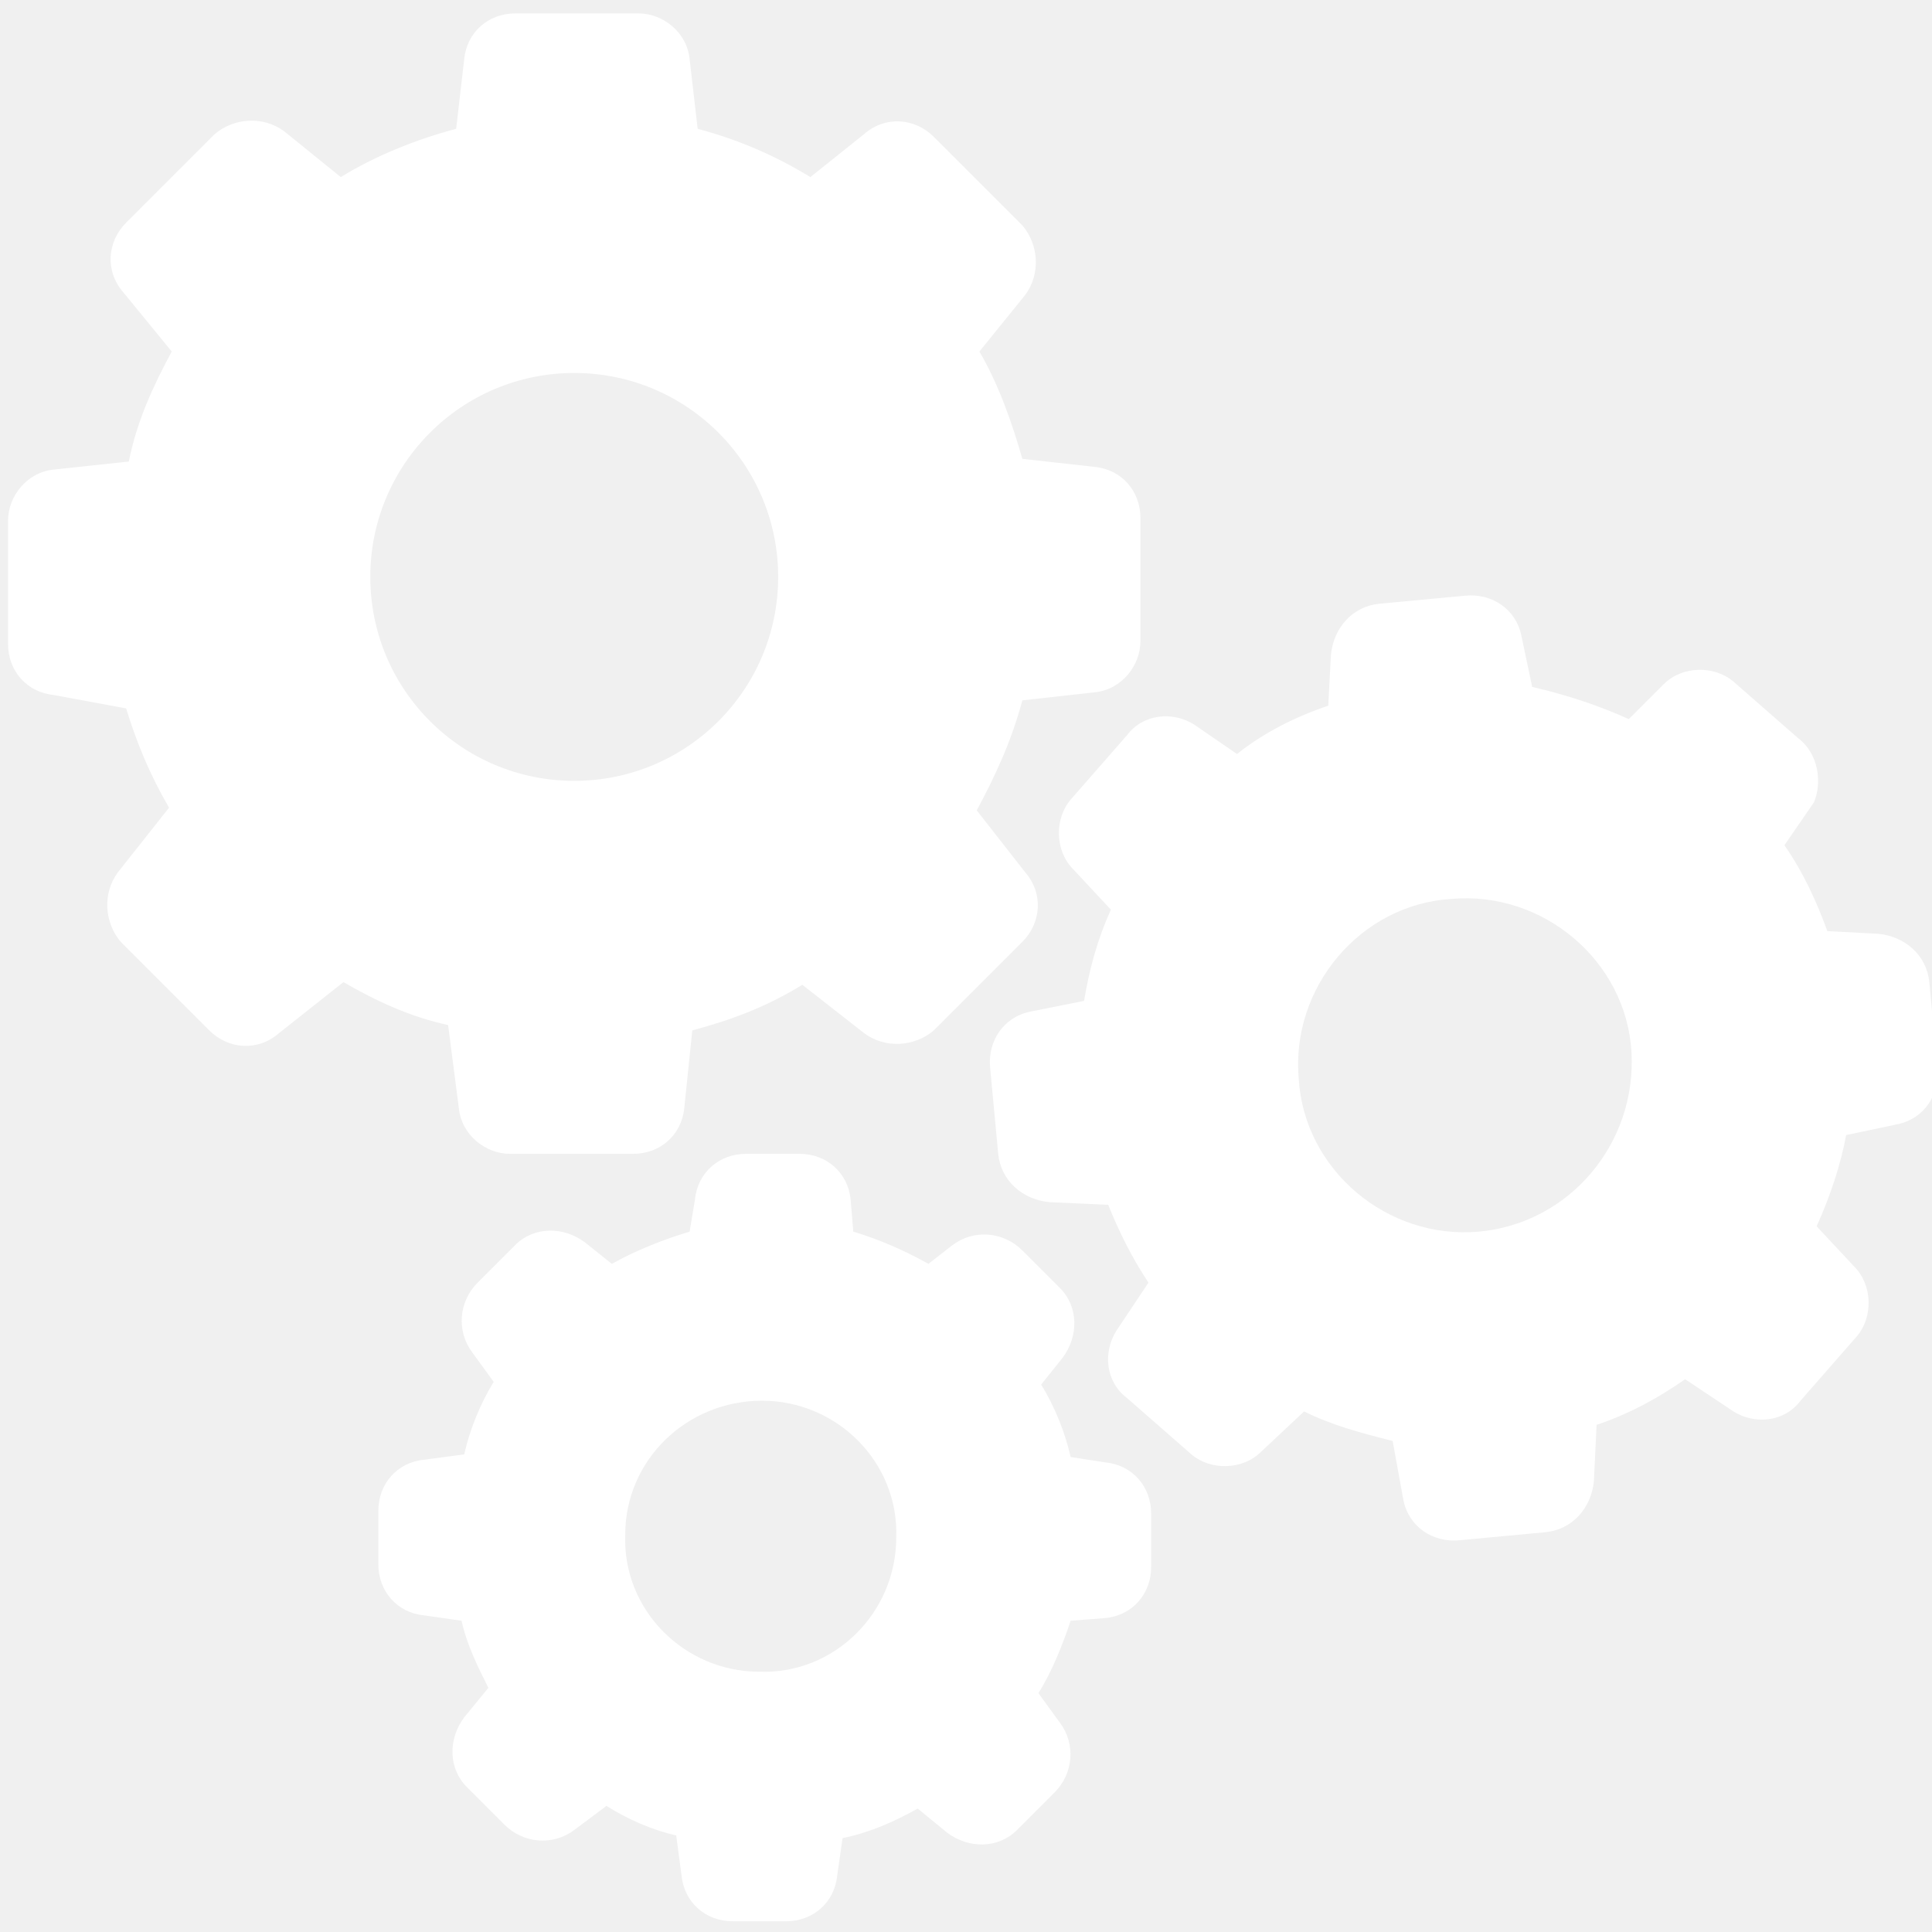
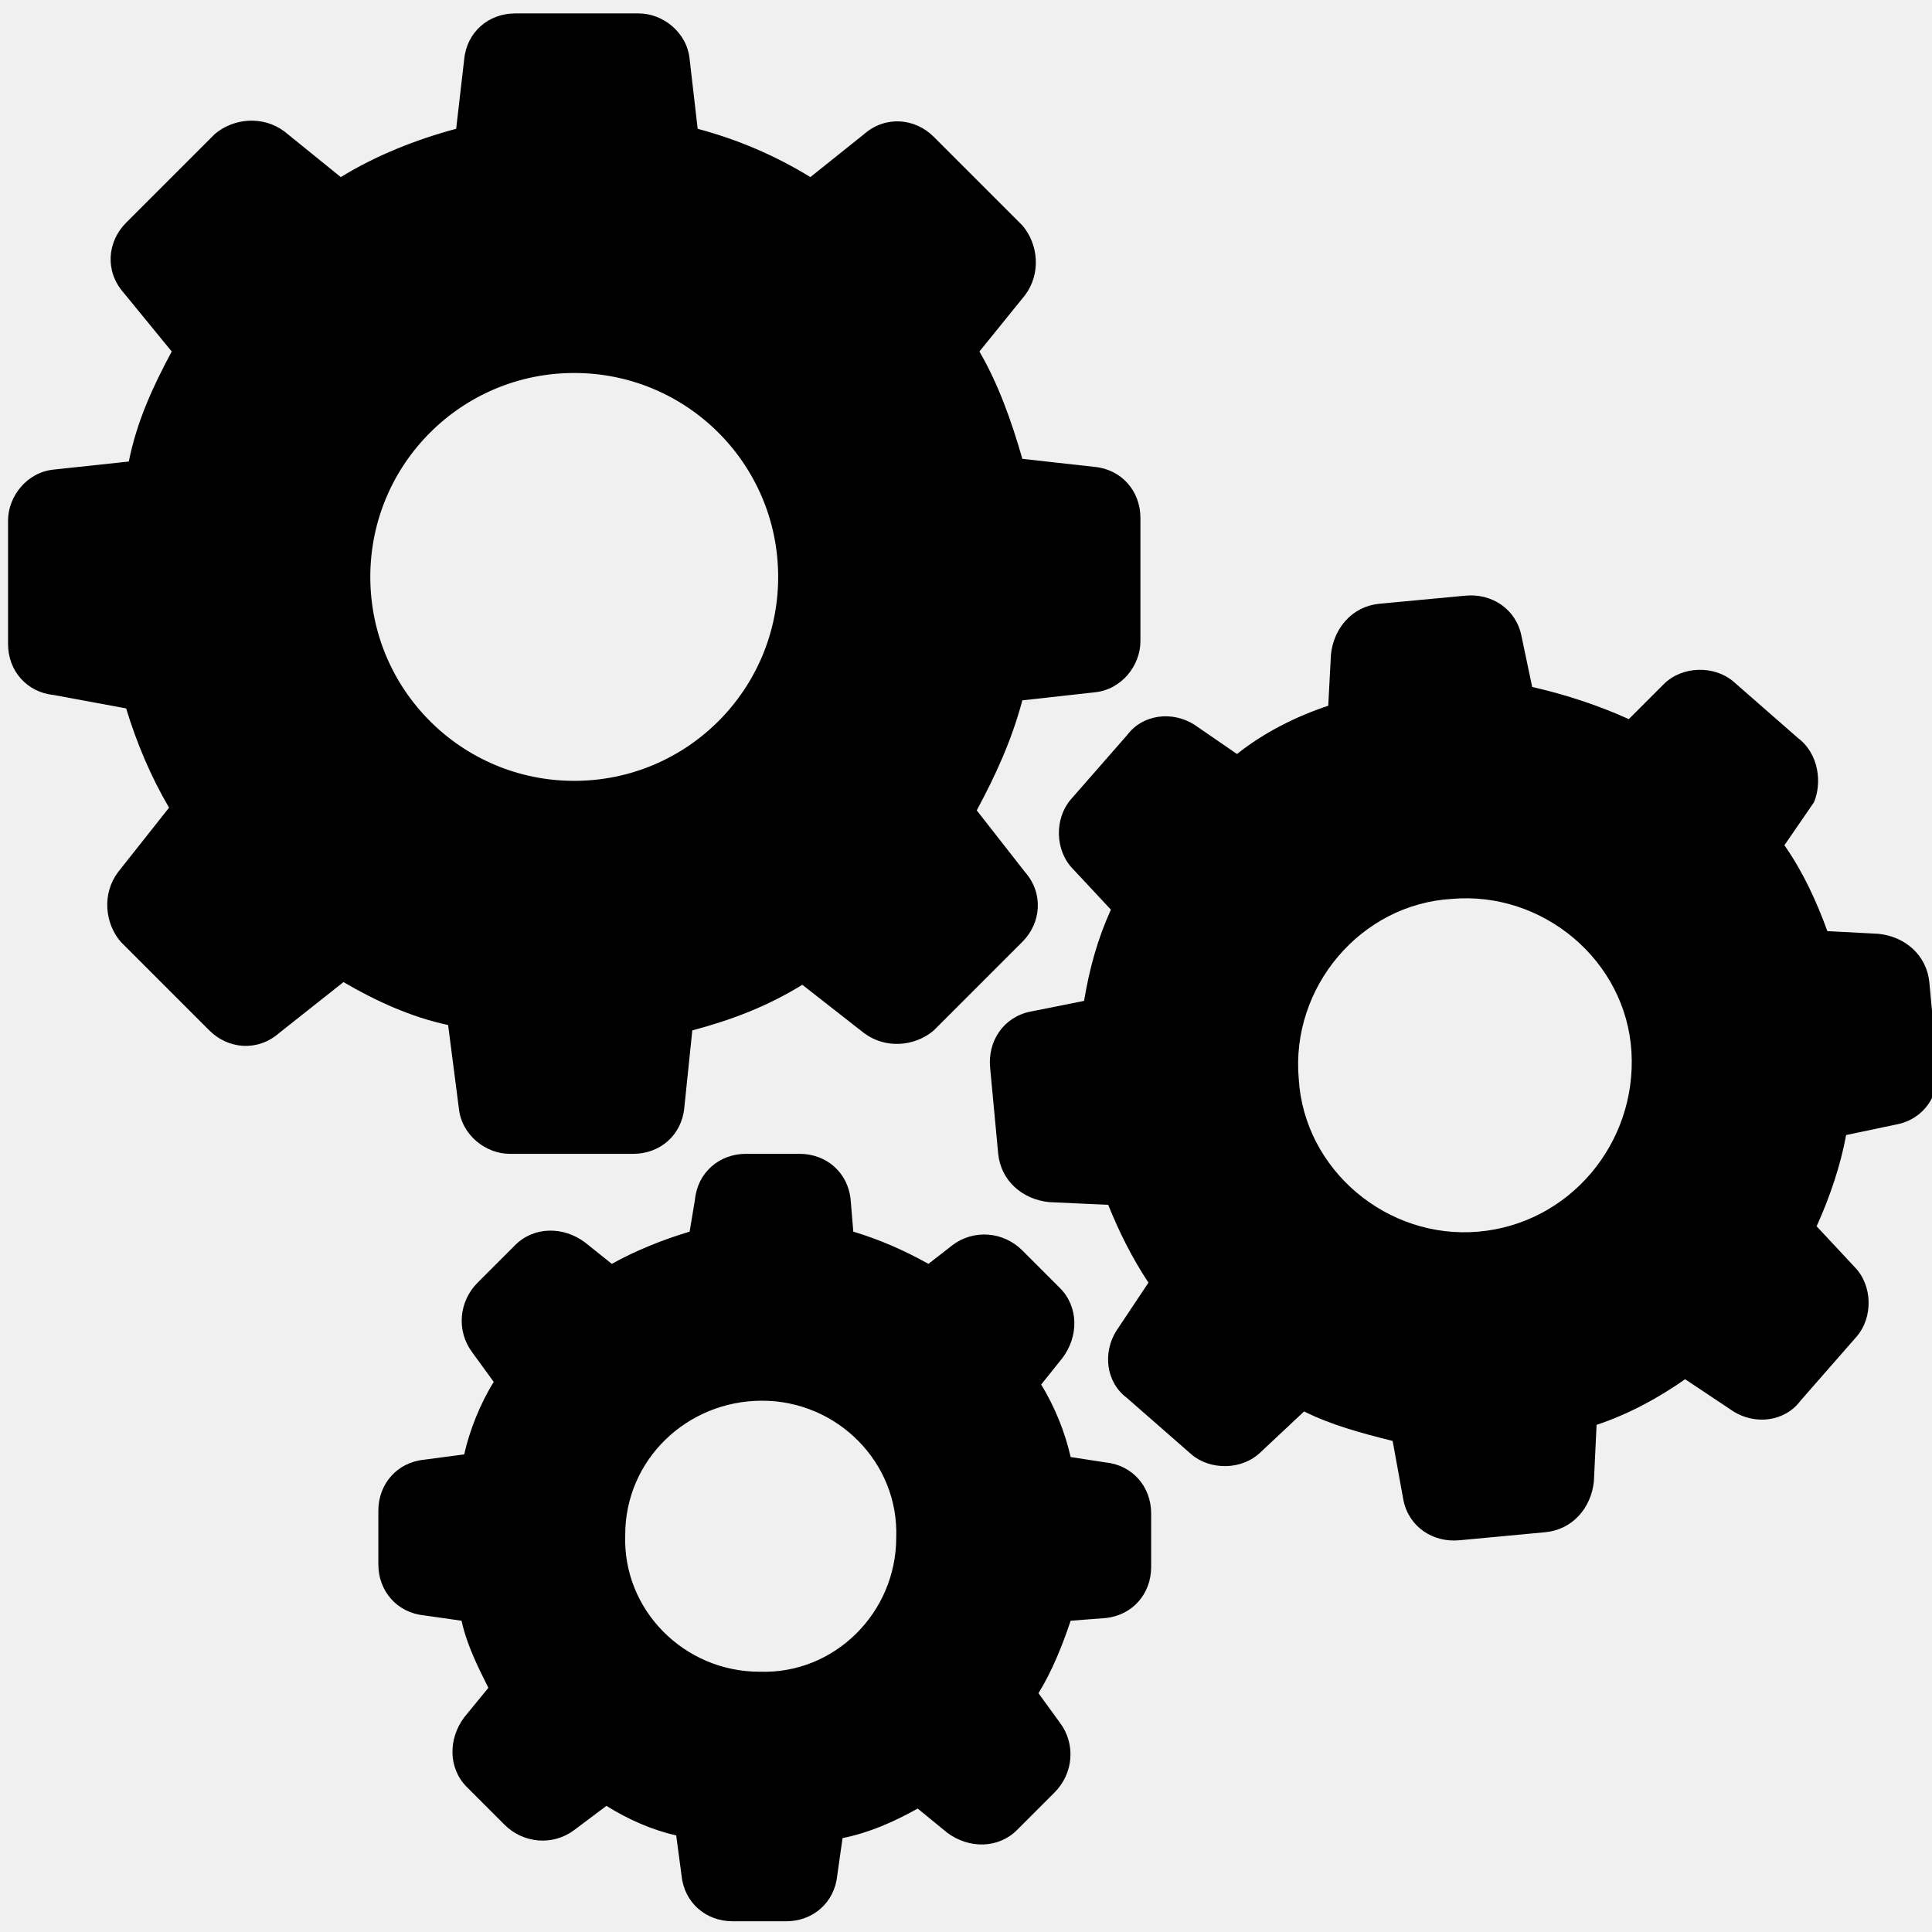
<svg xmlns="http://www.w3.org/2000/svg" xml:space="preserve" id="Capa_1" x="0" y="0" version="1.1" viewBox="160 862 72 72">
  <style>
-         .st0{fill:#fff}
+         .st0{fill:black}
    </style>
  <path d="M164.7 888.4c.4 1.3.9 2.5 1.6 3.7l-1.9 2.4c-.6.8-.5 1.9.1 2.6l3.3 3.3c.7.7 1.8.8 2.6.1l2.4-1.9c1.2.7 2.5 1.3 3.9 1.6l.4 3.1c.1 1 1 1.7 1.9 1.7h4.6c1 0 1.8-.7 1.9-1.7l.3-2.9c1.5-.4 2.8-.9 4.1-1.7l2.3 1.8c.8.6 1.9.5 2.6-.1l3.3-3.3c.7-.7.8-1.8.1-2.6l-1.8-2.3c.7-1.3 1.3-2.6 1.7-4.1l2.7-.3c1-.1 1.7-1 1.7-1.9v-4.6c0-1-.7-1.8-1.7-1.9l-2.7-.3c-.4-1.4-.9-2.8-1.6-4l1.7-2.1c.6-.8.5-1.9-.1-2.6l-3.3-3.3c-.7-.7-1.8-.8-2.6-.1l-2 1.6q-1.95-1.2-4.2-1.8l-.3-2.6c-.1-1-1-1.7-1.9-1.7h-4.6c-1 0-1.8.7-1.9 1.7l-.3 2.6c-1.5.4-3 1-4.3 1.8l-2.1-1.7c-.8-.6-1.9-.5-2.6.1l-3.3 3.3c-.7.7-.8 1.8-.1 2.6l1.8 2.2c-.7 1.3-1.3 2.6-1.6 4.1l-2.8.3c-1 .1-1.7 1-1.7 1.9v4.6c0 1 .7 1.8 1.7 1.9zm16.7-12.5c4.2 0 7.6 3.4 7.6 7.6s-3.4 7.6-7.6 7.6-7.6-3.4-7.6-7.6 3.4-7.6 7.6-7.6" class="st0" />
  <path d="m227 889.5-2.4-2.1c-.7-.6-1.9-.6-2.6.1l-1.3 1.3q-1.65-.75-3.6-1.2l-.4-1.9c-.2-1-1.1-1.6-2.1-1.5l-3.2.3c-1 .1-1.7.9-1.8 1.9l-.1 1.9c-1.2.4-2.4 1-3.4 1.8l-1.6-1.1c-.8-.5-1.9-.4-2.5.4l-2.1 2.4c-.6.7-.6 1.9.1 2.6l1.4 1.5c-.5 1.1-.8 2.2-1 3.4l-2 .4c-1 .2-1.6 1.1-1.5 2.1l.3 3.2c.1 1 .9 1.7 1.9 1.8l2.2.1c.4 1 .9 2 1.5 2.9l-1.2 1.8c-.5.8-.4 1.9.4 2.5l2.4 2.1c.7.6 1.9.6 2.6-.1l1.6-1.5c1 .5 2.1.8 3.3 1.1l.4 2.2c.2 1 1.1 1.6 2.1 1.5l3.2-.3c1-.1 1.7-.9 1.8-1.9l.1-2.1c1.2-.4 2.3-1 3.3-1.7l1.8 1.2c.8.5 1.9.4 2.5-.4l2.1-2.4c.6-.7.6-1.9-.1-2.6l-1.4-1.5c.5-1.1.9-2.3 1.1-3.4l1.9-.4c1-.2 1.6-1.1 1.5-2.1l-.3-3.2c-.1-1-.9-1.7-1.9-1.8l-1.9-.1c-.4-1.1-.9-2.2-1.6-3.2l1.1-1.6c.3-.7.2-1.8-.6-2.4m-11.9 18.4c-3.4.3-6.5-2.3-6.7-5.7-.3-3.4 2.3-6.5 5.7-6.7 3.4-.3 6.5 2.3 6.7 5.7s-2.3 6.4-5.7 6.7" class="st0" />
  <path d="M175.8 916.4c-1 .1-1.7.9-1.7 1.9v2c0 1 .7 1.8 1.7 1.9l1.4.2c.2.9.6 1.7 1 2.5l-.9 1.1c-.6.8-.6 1.9.1 2.6l1.4 1.4c.7.7 1.8.8 2.6.2l1.2-.9c.8.5 1.7.9 2.6 1.1l.2 1.5c.1 1 .9 1.7 1.9 1.7h2c1 0 1.8-.7 1.9-1.7l.2-1.4c1-.2 1.9-.6 2.8-1.1l1.1.9c.8.6 1.9.6 2.6-.1l1.4-1.4c.7-.7.8-1.8.2-2.6l-.8-1.1c.5-.8.9-1.8 1.2-2.7l1.3-.1c1-.1 1.7-.9 1.7-1.9v-2c0-1-.7-1.8-1.7-1.9l-1.3-.2c-.2-.9-.6-1.9-1.1-2.7l.8-1c.6-.8.6-1.9-.1-2.6l-1.4-1.4c-.7-.7-1.8-.8-2.6-.2l-.9.7c-.9-.5-1.8-.9-2.8-1.2l-.1-1.2c-.1-1-.9-1.7-1.9-1.7h-2c-1 0-1.8.7-1.9 1.7l-.2 1.2c-1 .3-2 .7-2.9 1.2l-1-.8c-.8-.6-1.9-.6-2.6.1l-1.4 1.4c-.7.7-.8 1.8-.2 2.6l.8 1.1c-.5.8-.9 1.8-1.1 2.7zm12.6-2.2c2.8 0 5.1 2.3 5 5.1 0 2.8-2.3 5.1-5.1 5-2.8 0-5.1-2.3-5-5.1 0-2.8 2.3-5 5.1-5" class="st0" />
</svg>
